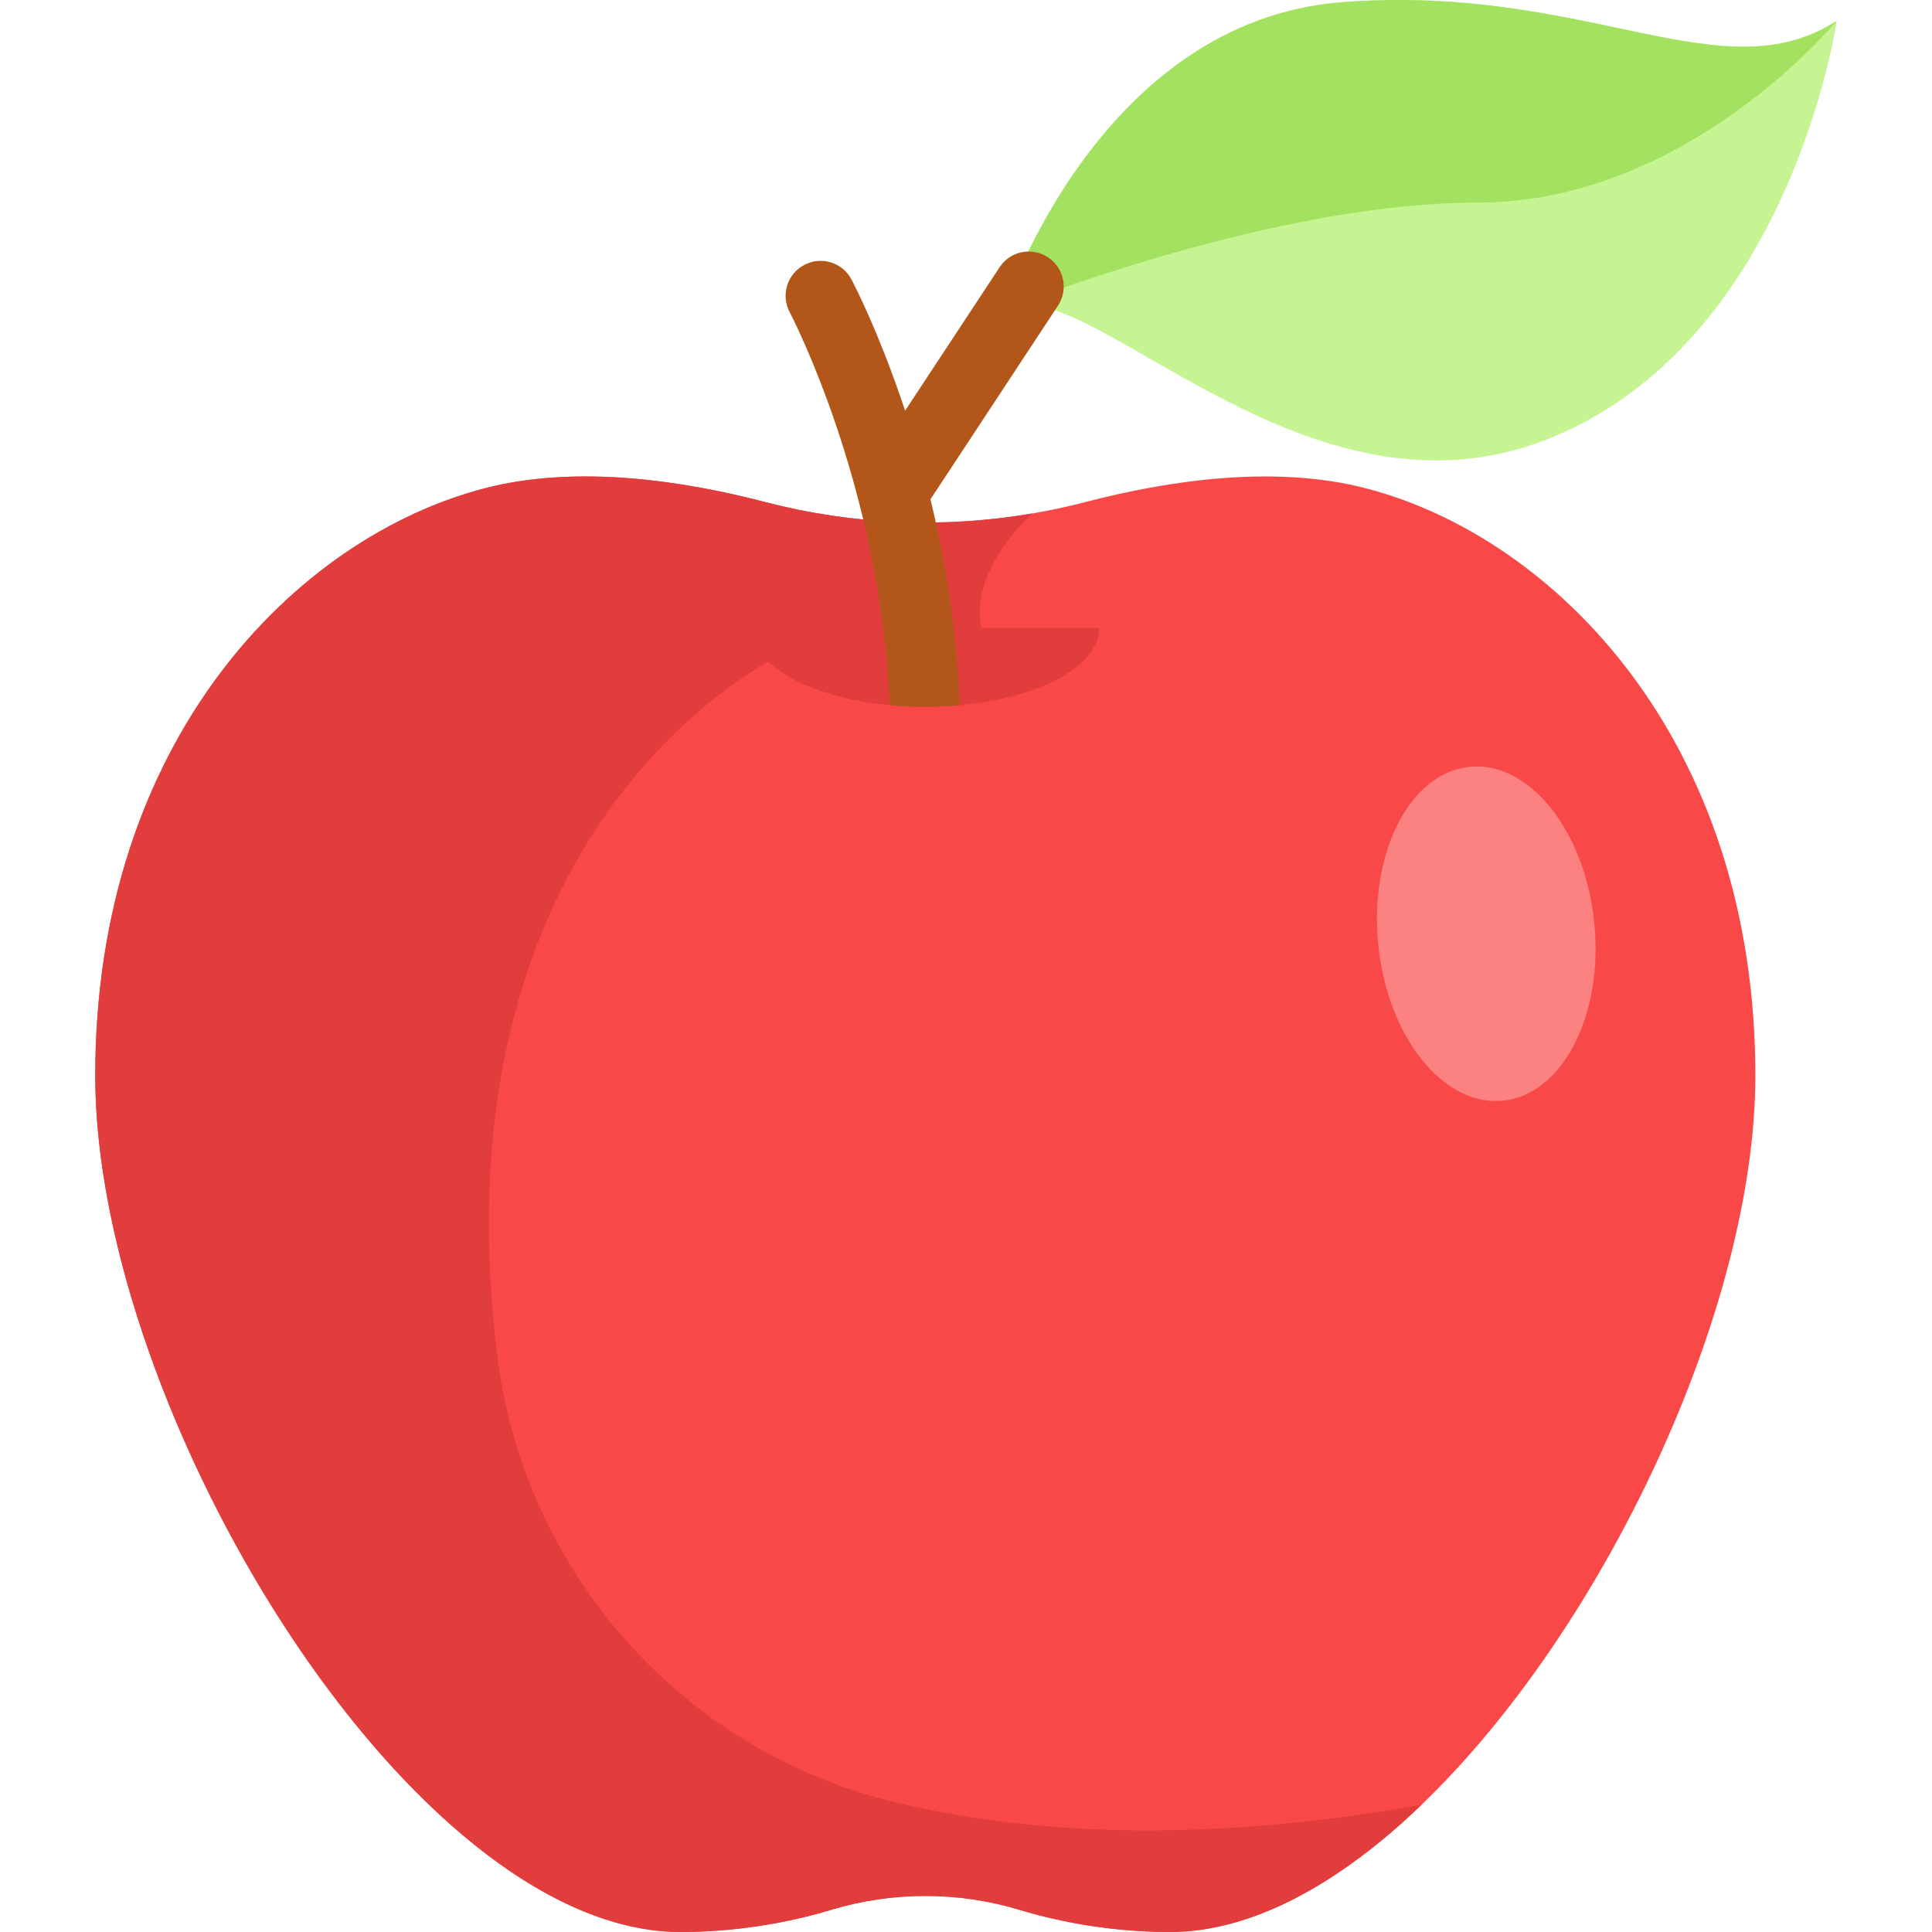
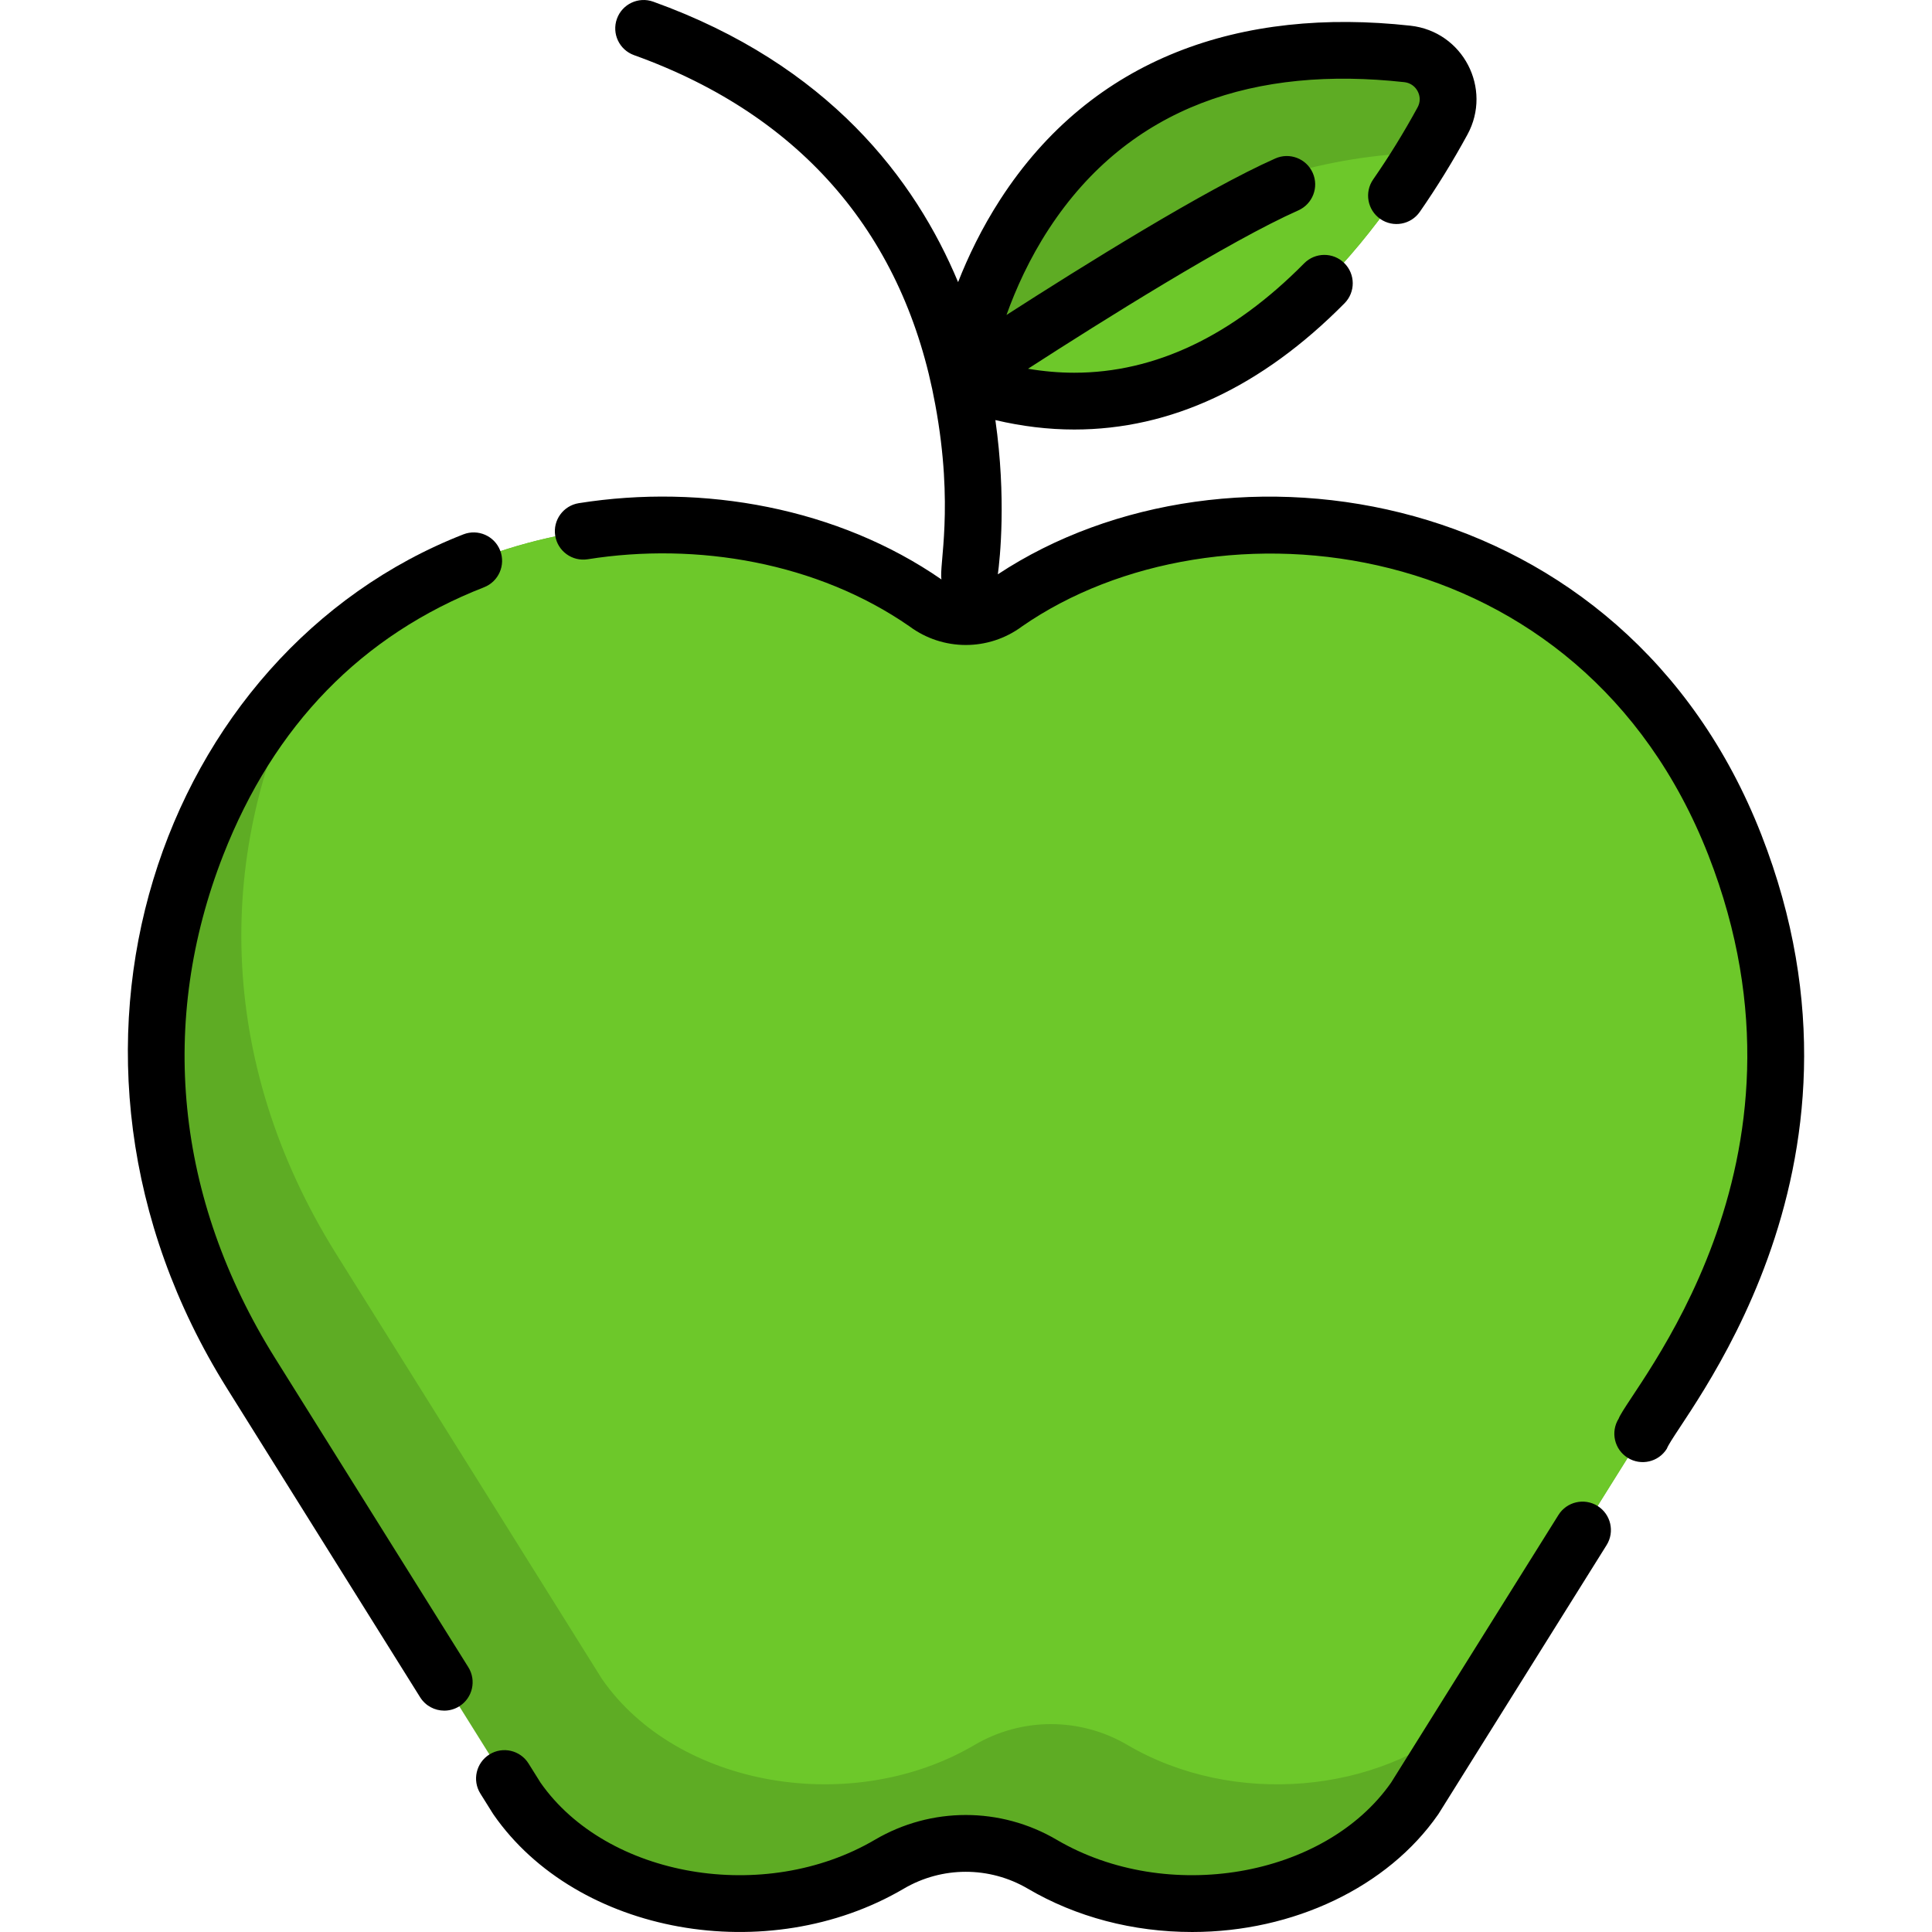
- <svg xmlns="http://www.w3.org/2000/svg" version="1.1" id="Layer_1" x="0px" y="0px" viewBox="0 0 512 512" style="enable-background:new 0 0 512 512;" xml:space="preserve">
-   <path style="fill:#F94848;" d="M465.19,285.054c0,61.607-40.062,146.747-88.501,193.258C355.207,498.967,332.069,512,310.042,512  c-13.922,0-27.808-2.236-39.754-5.843c-16.368-4.954-33.775-4.954-50.143,0C208.2,509.764,194.315,512,180.392,512  c-23.076,0-47.388-14.318-69.736-36.715c-47.042-47.104-85.412-129.947-85.412-190.232c0-88.945,53.207-142.683,103.238-155.654  c23.966-6.214,51.774-2.211,74.232,3.632c23.225,6.053,47.363,7.066,70.884,3.039c4.744-0.815,9.45-1.828,14.12-3.039  c22.459-5.843,50.254-9.846,74.232-3.632C411.984,142.371,465.19,196.109,465.19,285.054z" />
-   <path style="fill:#E23D3D;" d="M376.687,478.307c-59.444,10.504-105.23,7.594-139.729-0.76  c-56.335-13.641-98.243-61.156-105.227-118.696c-17.493-144.11,76.667-186.066,76.667-186.066  c27.598,12.539,58.63,5.843,58.63,5.843c-19.803-19.79,6.572-42.558,6.572-42.558c-23.521,4.027-47.66,3.014-70.884-3.039  c-22.459-5.843-50.266-9.846-74.232-3.632C78.451,142.371,25.245,196.109,25.245,285.054C25.245,373.987,108.742,512,180.392,512  c13.922,0,27.808-2.236,39.754-5.843c16.368-4.954,33.774-4.954,50.143,0c11.946,3.607,25.831,5.843,39.754,5.843  c22.026,0,45.164-13.033,66.647-33.688C376.687,478.309,376.69,478.312,376.687,478.307z" />
-   <path style="fill:#C7F492;" d="M486.756,5.506c0,0-12.354,86.116-77.419,111.182c-62.2,23.966-117.643-40.828-140.385-35.726  c-1.025,0.21-1.977,0.581-2.866,1.112c-0.037,0.012-0.049,0.025-0.049,0.025l0.012-0.049c0.766-2.322,25.708-76.616,89.761-81.484  C420.874-4.377,456.28,25.272,486.756,5.506z" />
-   <path style="fill:#A3E261;" d="M486.756,5.506c0,0-39.531,48.179-95.122,48.179c-48.883,0-108.909,21.965-122.683,27.277  c-1.655,0.63-2.631,1.025-2.866,1.112c-0.037,0.012-0.049,0.025-0.049,0.025l0.012-0.049c0.766-2.322,25.708-76.616,89.761-81.484  C420.874-4.377,456.28,25.272,486.756,5.506z" />
-   <ellipse transform="matrix(-0.0989 -0.9951 0.9951 -0.0989 186.5864 663.8789)" style="fill:#FC8181;" cx="393.878" cy="247.459" rx="44.464" ry="28.771" />
-   <path style="fill:#E23D3D;" d="M291.289,166.437c0,10.118-15.887,18.543-36.974,20.457c-2.94,0.272-5.979,0.408-9.092,0.408  c-3.249,0-6.411-0.148-9.463-0.432c-20.89-1.989-36.591-10.377-36.591-20.433H291.289z" />
-   <path style="fill:#B25719;" d="M280.368,81.012l-33.787,51.316c2.532,10.402,4.719,21.866,6.14,34.108  c0.778,6.609,1.334,13.441,1.594,20.457c-2.94,0.272-5.979,0.408-9.092,0.408c-3.249,0-6.411-0.148-9.463-0.432  c-0.272-7.017-0.877-13.836-1.705-20.433c-6.053-47.969-24.559-83.3-24.781-83.695c-2.397-4.521-0.679-10.13,3.842-12.526  c4.521-2.409,10.13-0.692,12.526,3.83c0.544,1.038,7.35,14.046,14.219,34.8l25.041-38.024c2.804-4.274,8.561-5.448,12.823-2.631  C281.999,70.994,283.185,76.738,280.368,81.012z" />
+ <svg xmlns="http://www.w3.org/2000/svg" version="1.1" id="Capa_1" x="0px" y="0px" viewBox="0 0 512 512" style="enable-background:new 0 0 512 512;" xml:space="preserve">
+   <path style="fill:#5EAC24;" d="M382.276,32.064c-1.405,2.589-3.02,5.408-4.826,8.399c-17.991,29.812-55.53,75.97-110.588,63.848  c-1.104-0.241-2.218-0.512-3.341-0.803c-2.198-0.562-4.415-1.224-6.663-1.977c-0.803-0.271-1.605-0.562-2.418-0.853  c0,0,0.331-2.569,1.335-6.823c0.281-1.184,0.612-2.509,1.003-3.933c6.884-25.126,32.22-84.87,116.167-75.628  C381.504,15.226,386.4,24.498,382.276,32.064z" />
+   <path style="fill:#6DC82A;" d="M377.45,40.462c-17.991,29.812-55.53,75.97-110.588,63.848c-1.104-0.241-2.218-0.512-3.341-0.803  c-2.198-0.562-4.415-1.224-6.663-1.977C283.067,72.02,324.92,41.787,377.45,40.462z" />
+   <path style="fill:#5EAC24;" d="M445.352,363.947c-6.966,11.14-64.902,103.793-70.431,112.635  c-19.831,28.549-66.066,36.62-98.717,17.46c-12.523-7.365-27.996-7.365-40.518,0c-32.417,19.069-78.781,11.257-98.717-17.46  L66.538,363.947c-43.412-69.437-24.777-145.681,14.74-186.216c0,0,0-0.01,0.01-0.01c43.335-44.442,116.962-50.614,164.131-17.841  c6.24,4.696,14.811,4.696,21.052,0c57.392-39.876,158.721-24.381,193.29,64.039C477.224,268.598,474.056,318.036,445.352,363.947z" />
+   <path style="fill:#6DC82A;" d="M445.352,363.947l-57.105,91.322c-23.002,20.164-61.46,23.614-89.466,7.164  c-12.523-7.365-27.996-7.365-40.518,0c-32.418,19.069-78.788,11.247-98.717-17.46L89.115,332.339  c-32.183-51.476-32.038-107.653-7.837-154.608c0,0,0-0.01,0.01-0.01c43.157-44.26,116.724-50.779,164.131-17.841  c6.24,4.696,14.811,4.696,21.052,0c57.392-39.876,158.721-24.381,193.29,64.039C477.224,268.598,474.056,318.036,445.352,363.947z" />
+   <path d="M72.919,359.955c-26.641-42.606-30.914-89.464-13.779-133.291c13.479-34.479,36.738-58.376,69.134-71.031  c3.871-1.512,5.785-5.876,4.272-9.748c-1.512-3.871-5.875-5.784-9.748-4.272c-80.07,31.276-118.23,137.418-62.641,226.321  l51.187,81.865c1.428,2.284,3.88,3.537,6.389,3.537c1.363,0,2.741-0.37,3.983-1.146c3.524-2.204,4.595-6.847,2.391-10.37  L72.919,359.955z" />
+   <path d="M423.373,399.093c-3.524-2.204-8.168-1.132-10.37,2.391l-44.36,70.945c-17.588,25.117-59.338,32.321-88.625,15.119  c-14.867-8.733-33.258-8.747-48.146,0c-29.266,17.193-71.024,10.017-88.625-15.119l-3.18-5.086  c-2.204-3.525-6.847-4.596-10.37-2.391c-3.524,2.204-4.595,6.846-2.391,10.37c3.533,5.645,3.302,5.293,3.48,5.55  c22.127,31.859,72.748,40.78,108.71,19.654c10.165-5.97,22.719-5.979,32.9,0c12.778,7.506,27.837,11.473,43.55,11.473  c26.858,0,51.825-11.928,65.161-31.127c0.069-0.099,0.135-0.201,0.2-0.303l44.459-71.104  C427.967,405.94,426.897,401.297,423.373,399.093z" />
+   <path d="M466.767,221.182c-36.285-92.815-141.469-109.137-202.328-68.984c0.555-4.108,2.293-20.165-0.653-40.872  c7.032,1.657,14.025,2.502,20.896,2.502c25.594,0,49.697-11.258,71.637-33.462c2.921-2.956,2.893-7.721-0.063-10.642  c-2.957-2.922-7.721-2.893-10.642,0.063c-19.007,19.236-39.507,28.99-60.93,28.99c-4.025,0-8.117-0.361-12.249-1.055  c19.708-12.718,53.43-33.885,71.632-41.967c3.803-1.696,5.509-6.141,3.823-9.934c-1.686-3.803-6.131-5.509-9.924-3.823  c-18.537,8.224-50.949,28.426-71.236,41.471c2.449-6.827,6.039-14.862,11.248-22.831c21.399-32.738,55.108-43.16,94.146-38.868  c2.672,0.294,4.114,2.557,4.114,4.537c0,0.739-0.191,1.463-0.566,2.151c-3.615,6.632-7.575,13.056-11.768,19.094  c-2.37,3.414-1.525,8.104,1.889,10.474c3.414,2.369,8.104,1.524,10.474-1.889c4.5-6.481,8.746-13.37,12.62-20.474  c6.636-12.175-1.142-27.317-15.118-28.855c-44.706-4.915-84.257,8.229-108.727,46.113c-4.882,7.558-8.487,15.092-11.139,21.843  c-11.35-27.218-34.336-57.631-80.79-74.318c-3.913-1.405-8.218,0.622-9.623,4.535c-1.405,3.913,0.622,8.218,4.535,9.633  c45.178,16.223,71.787,48.517,79.833,92.616c5.036,27.19,0.917,42.844,1.647,46.333c-27.416-18.975-63.169-25.453-96.118-20.218  c-4.105,0.652-6.904,4.509-6.251,8.613c0.652,4.104,4.502,6.898,8.613,6.251c29.013-4.61,60.919,0.891,85.264,17.774  c8.819,6.557,20.947,6.631,29.864,0c51.175-35.488,148.102-25.707,181.872,60.677c32.108,82.127-20.768,141.529-23.788,149.298  c-2.204,3.524-1.133,8.167,2.391,10.37c3.517,2.199,8.163,1.14,10.37-2.391C444.561,376.441,501.881,310.999,466.767,221.182z" />
  <g>
</g>
  <g>
</g>
  <g>
</g>
  <g>
</g>
  <g>
</g>
  <g>
</g>
  <g>
</g>
  <g>
</g>
  <g>
</g>
  <g>
</g>
  <g>
</g>
  <g>
</g>
  <g>
</g>
  <g>
</g>
  <g>
</g>
</svg>
